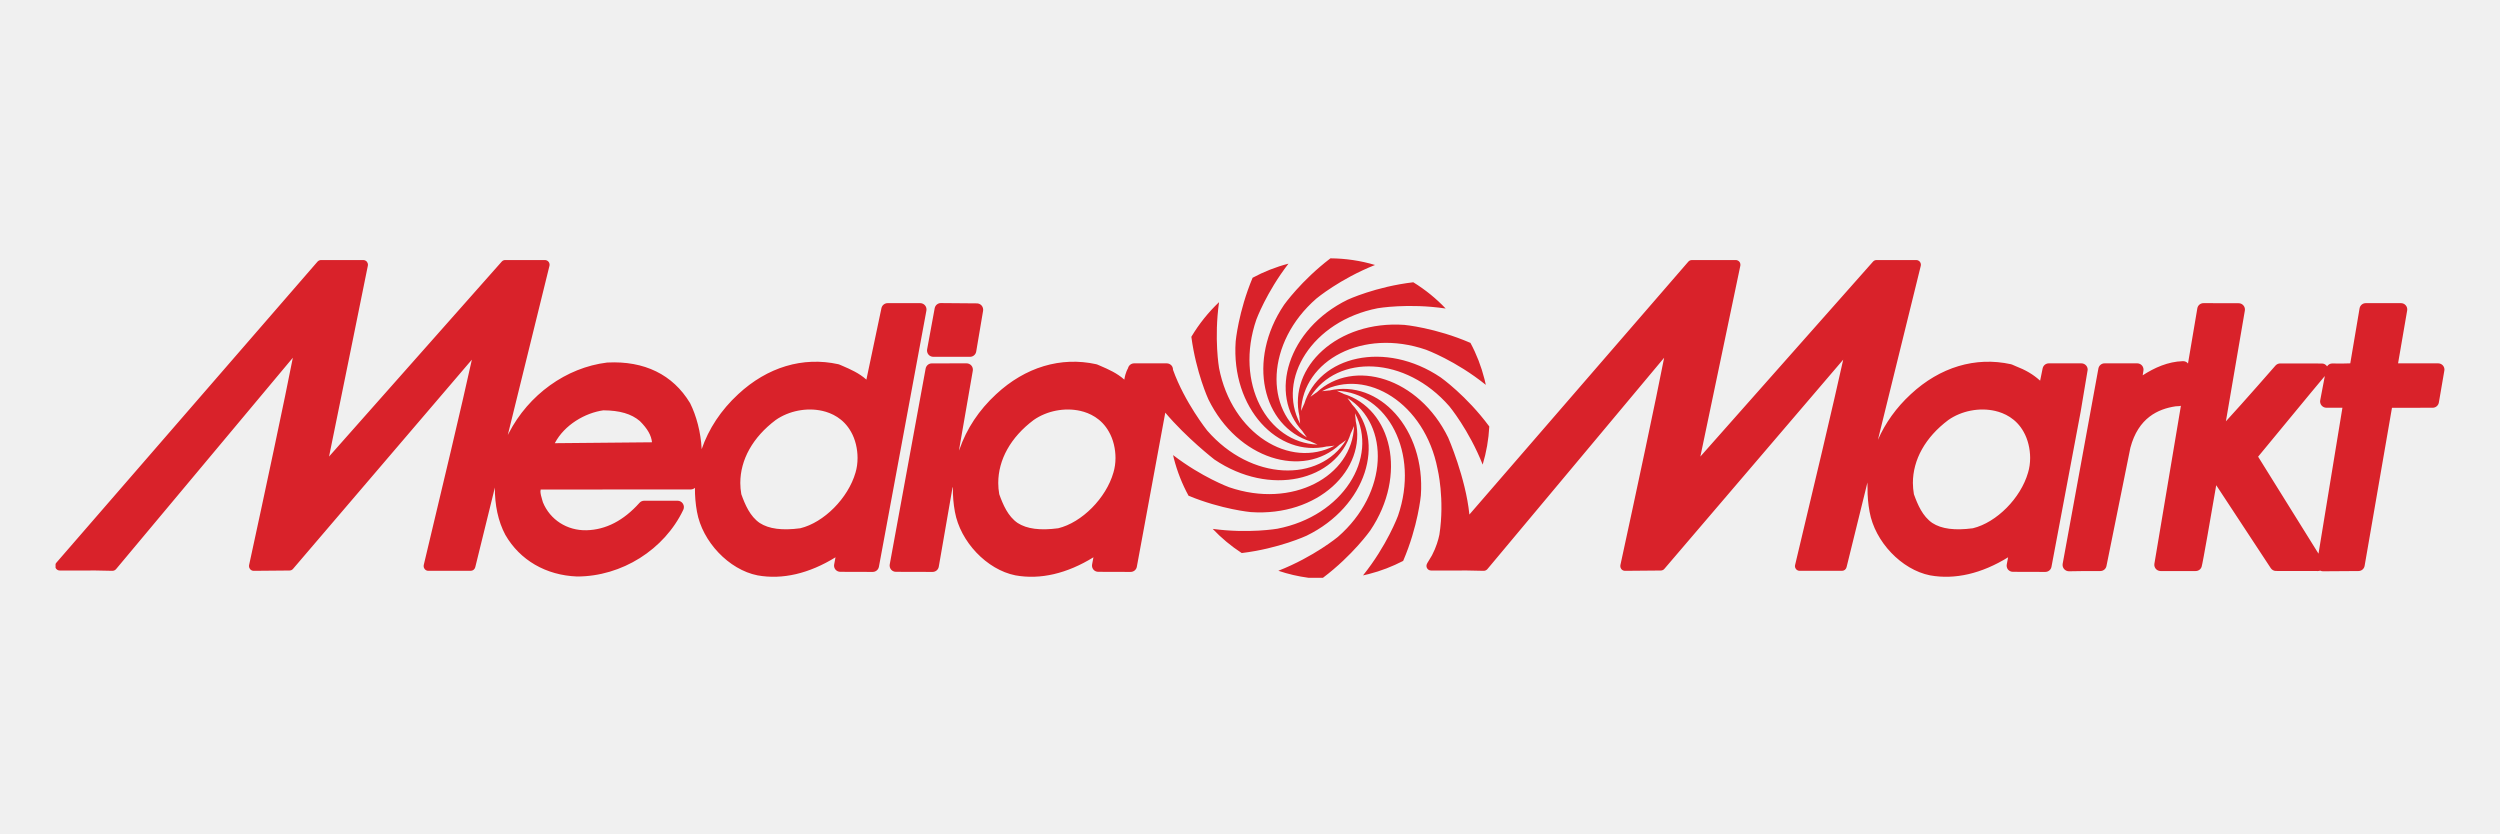
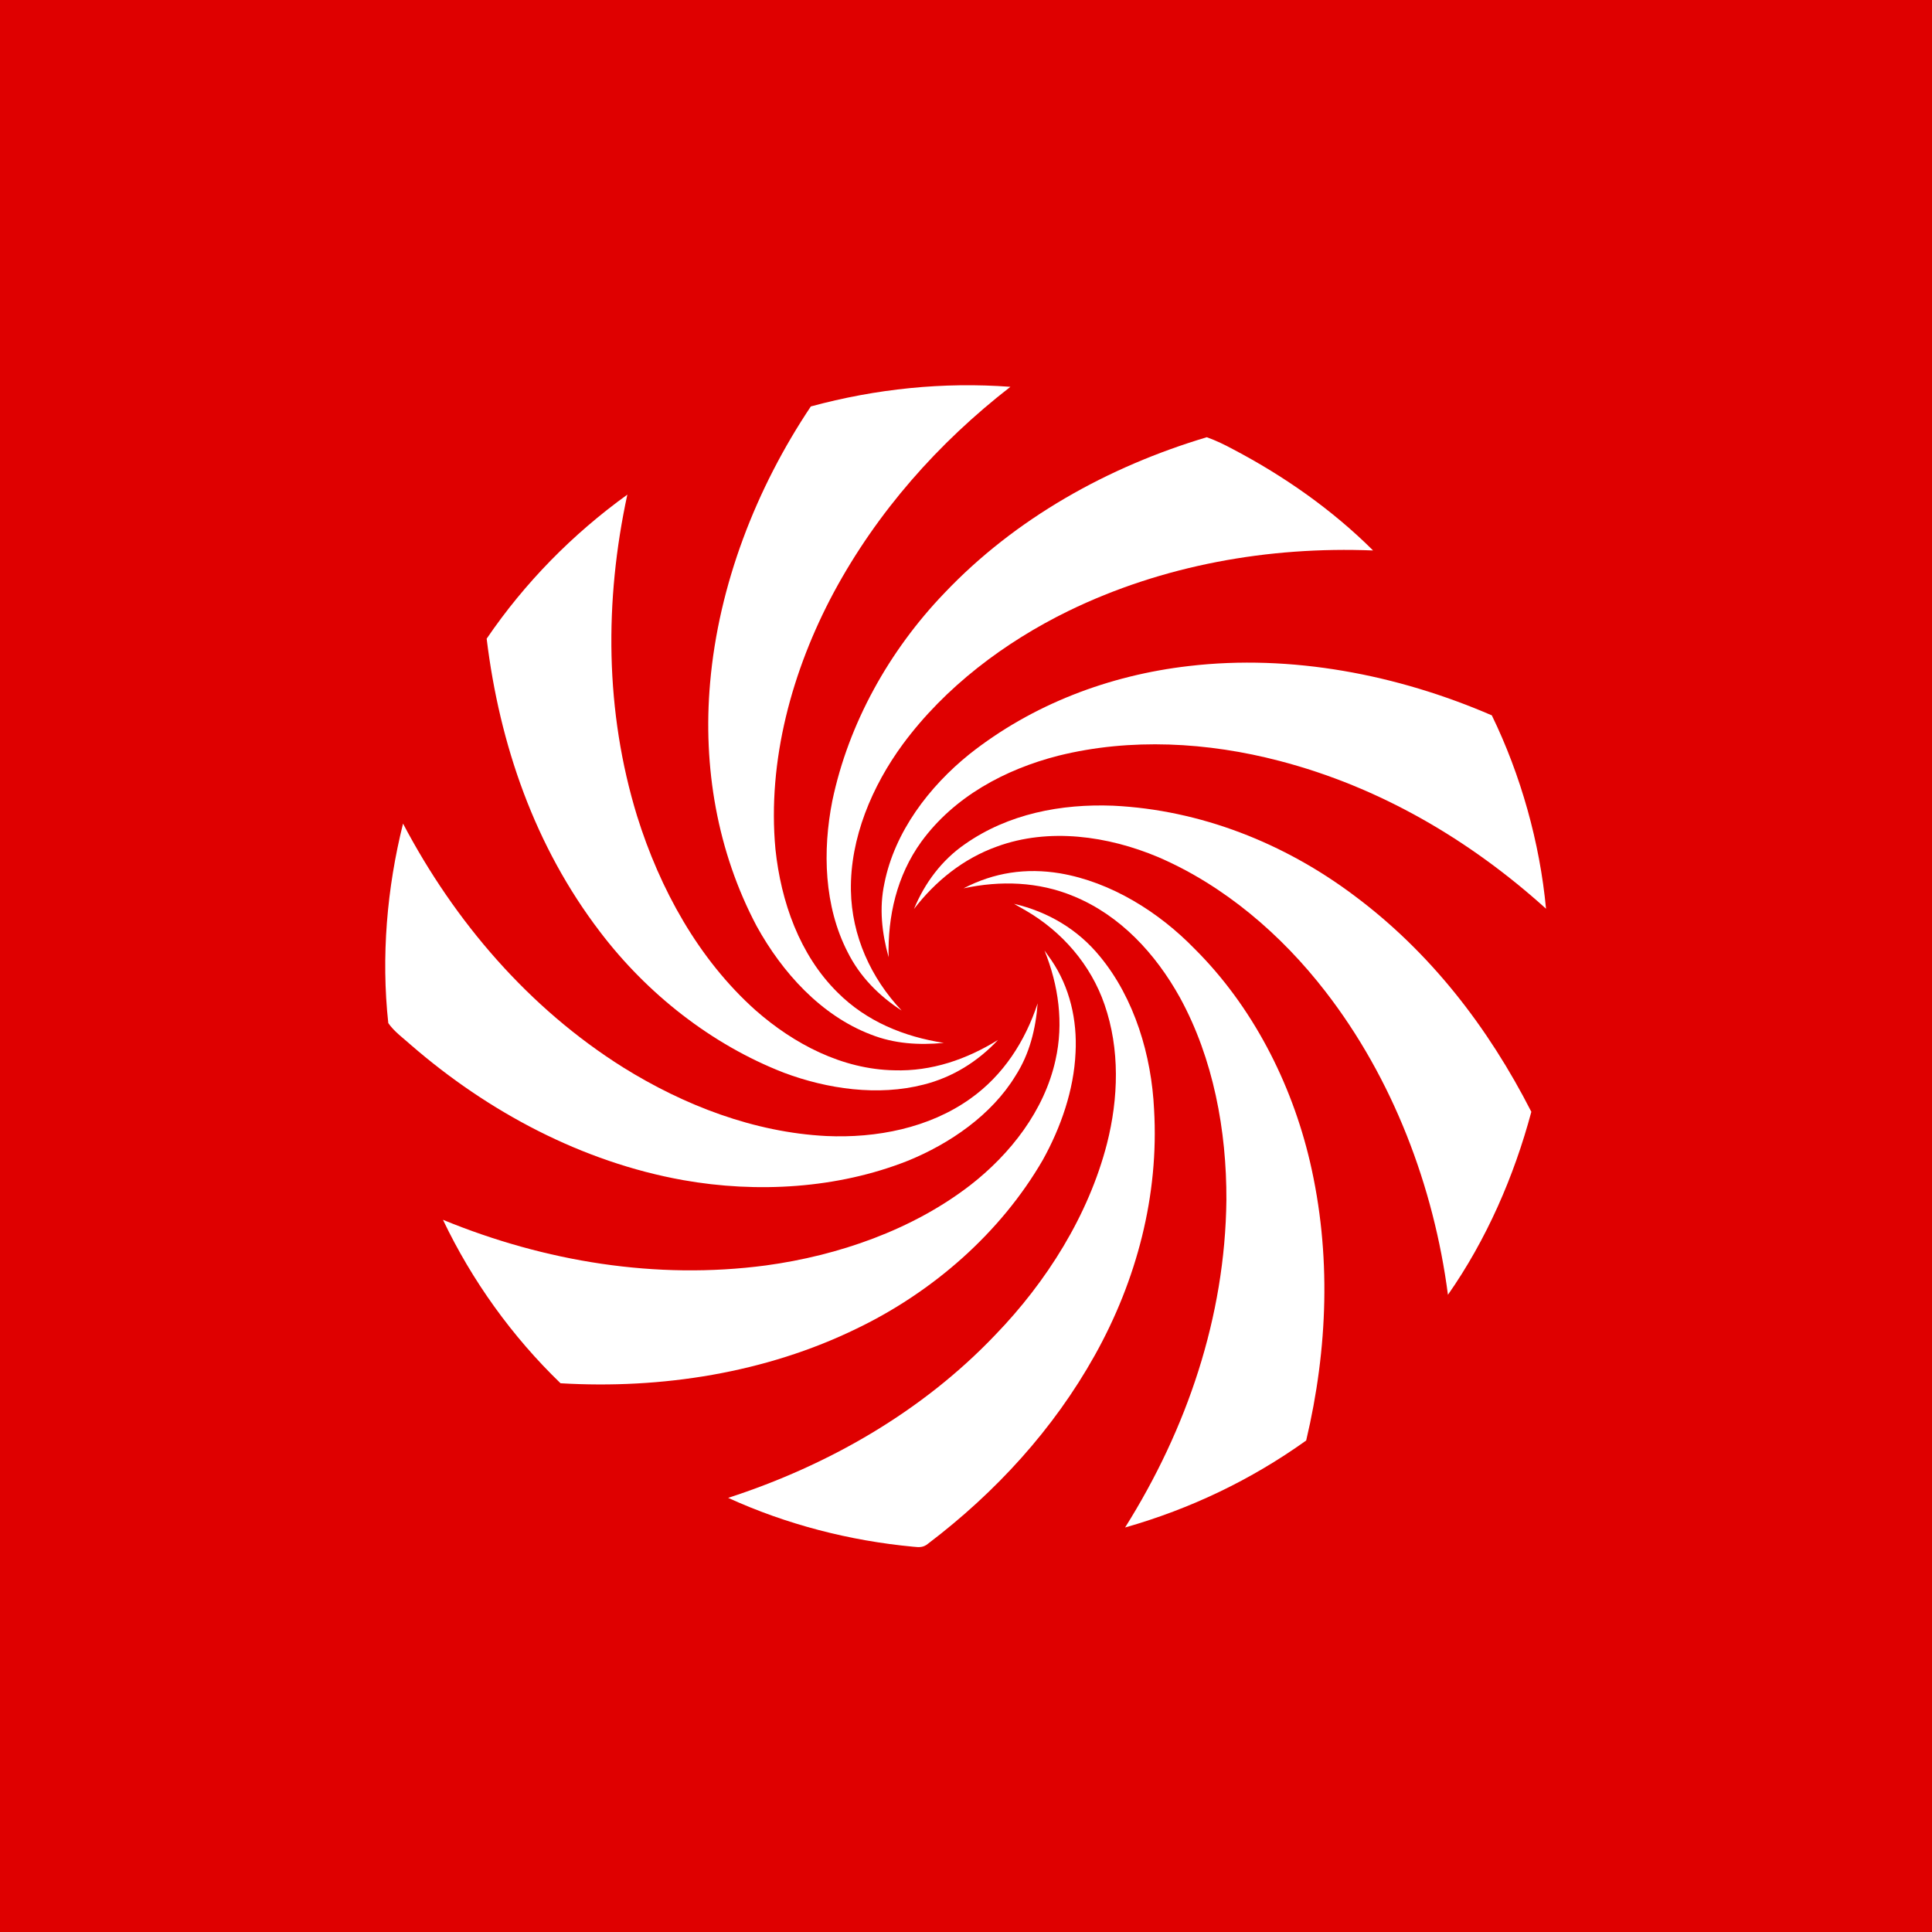
- <svg xmlns="http://www.w3.org/2000/svg" width="900px" height="300px" viewBox="0 0 900 300" version="1.1">
-   <defs />
-   <g id="Page-1" stroke="none" stroke-width="1" fill="none" fill-rule="evenodd">
-     <g id="Artboard" fill="#D9222A">
-       <g id="Media_Markt-1-Copy" transform="translate(20, 93)">
-         <path d="M751.367,42.112 L751.627,40.477 C751.754,39.821 751.568,39.136 751.147,38.617 C750.711,38.108 750.08,37.805 749.415,37.805 L737.671,37.805 C736.584,37.79 735.635,38.558 735.429,39.635 L735.102,41.412 L722.555,109.998 C722.442,110.659 722.643,111.349 723.084,111.863 C723.529,112.372 724.204,112.675 724.879,112.66 L730.673,112.572 L736.119,112.572 C737.206,112.572 738.111,111.814 738.326,110.771 L746.934,68.204 C749.777,57.417 756.921,54.206 763.243,53.271 C763.581,53.227 764.858,53.247 765.127,53.071 C760.797,78.879 755.668,109.435 755.58,109.944 C755.468,110.59 755.659,111.261 756.084,111.775 C756.51,112.279 757.151,112.572 757.797,112.572 L770.446,112.572 C771.43,112.572 772.311,111.941 772.595,110.987 C773.001,109.743 776.025,92.207 777.84,81.674 C782.523,88.776 797.477,111.535 797.477,111.535 C797.898,112.171 798.608,112.548 799.366,112.548 L814.482,112.572 C814.756,112.572 815.005,112.509 815.26,112.426 C815.583,112.572 815.94,112.67 816.292,112.66 L829.054,112.572 C830.155,112.567 831.08,111.775 831.261,110.712 C831.261,110.712 840.505,57.314 841.112,53.81 C844.082,53.805 855.762,53.79 855.762,53.79 C856.858,53.79 857.798,52.997 857.989,51.915 L859.961,40.433 C859.985,40.306 860,40.188 860,40.051 C860,39.532 859.809,39.014 859.476,38.607 C859.046,38.098 858.415,37.805 857.734,37.805 L843.304,37.805 C844.008,33.747 846.577,18.775 846.577,18.775 C846.592,18.643 846.607,18.516 846.607,18.393 C846.607,17.85 846.426,17.336 846.078,16.935 C845.658,16.416 845.012,16.132 844.356,16.132 L831.672,16.132 C830.576,16.132 829.637,16.925 829.446,18.002 C829.446,18.002 826.622,34.736 826.099,37.805 C824.954,37.839 823.769,37.863 823.769,37.863 L821.793,37.878 L819.693,37.839 C818.886,37.819 818.167,38.235 817.746,38.886 C817.34,38.265 816.655,37.863 815.886,37.863 L804.274,37.839 L800.873,37.839 C800.242,37.839 799.65,38.108 799.21,38.563 C799.21,38.563 787.529,51.955 781.324,58.675 C783.14,48.029 788.146,18.804 788.146,18.804 C788.16,18.667 788.175,18.55 788.175,18.413 C788.175,17.889 787.984,17.37 787.637,16.969 C787.211,16.45 786.58,16.161 785.914,16.161 L773.28,16.132 C772.169,16.127 771.22,16.915 771.039,17.997 C770.745,19.739 769.434,27.517 767.677,37.878 C767.657,37.844 767.643,37.819 767.618,37.79 C767.173,37.266 766.527,36.992 765.842,37.017 C760.459,37.173 755.6,39.381 751.367,42.112 Z M814.658,106.322 C809.456,97.962 794.258,73.559 792.922,71.405 C794.678,69.33 813.18,46.781 816.938,42.366 L815.275,51.108 C815.147,51.773 815.333,52.459 815.764,52.968 C816.195,53.482 816.826,53.79 817.506,53.79 L823.27,53.79 C822.615,57.774 816.586,94.517 814.658,106.322 Z M380.827,77.132 C378.189,86.343 369.469,95.109 360.959,97.174 C354.451,98.036 349.675,97.424 346.348,95.27 C342.844,92.862 341.087,88.683 339.727,84.909 C339.492,83.558 339.37,82.197 339.37,80.871 C339.37,72.482 343.857,64.396 352.112,58.205 C356.859,54.881 363.303,53.628 368.96,54.926 C372.151,55.66 376.515,57.559 379.241,62.492 C380.768,65.17 381.58,68.561 381.58,71.87 C381.58,73.701 381.326,75.497 380.827,77.132 Z M316.493,17.928 L313.763,32.759 C313.636,33.419 313.817,34.109 314.247,34.643 C314.678,35.152 315.314,35.455 316.004,35.455 L329.201,35.455 C330.288,35.455 331.232,34.682 331.428,33.596 L333.909,18.897 C334.017,18.242 333.84,17.551 333.42,17.038 C332.989,16.524 332.353,16.22 331.697,16.215 L318.725,16.108 C317.638,16.098 316.704,16.871 316.493,17.928 Z M287.985,77.132 L287.985,77.132 C288.479,75.497 288.719,73.701 288.719,71.87 C288.719,68.561 287.916,65.17 286.394,62.492 C283.654,57.559 279.294,55.66 276.099,54.926 C270.457,53.628 263.997,54.881 259.251,58.205 C251.01,64.396 246.508,72.482 246.508,80.871 C246.508,82.197 246.636,83.558 246.871,84.909 C248.231,88.683 249.988,92.862 253.496,95.27 C256.824,97.424 261.604,98.036 268.103,97.174 C276.617,95.109 285.328,86.343 287.985,77.132 Z M179.724,66.55 L179.724,66.55 C185.126,66.501 210.997,66.256 214.721,66.222 C214.452,63.716 213.131,61.367 210.366,58.596 C207.313,55.983 203.129,54.754 197.188,54.72 C190.753,55.621 183.237,59.854 179.724,66.55 Z M710.101,77.132 C707.469,86.343 698.754,95.109 690.234,97.174 C683.721,98.036 678.945,97.424 675.637,95.27 C672.124,92.862 670.362,88.683 669.002,84.909 C668.777,83.558 668.64,82.197 668.64,80.871 C668.64,72.482 673.132,64.396 681.397,58.205 C686.129,54.881 692.588,53.628 698.24,54.926 C701.425,55.66 705.8,57.559 708.521,62.492 C710.033,65.17 710.85,68.561 710.85,71.87 C710.85,73.701 710.601,75.497 710.101,77.132 Z M0,111.412 L0,110.008 C0.069,109.861 0.157,109.719 0.269,109.597 L94.305,1.194 C94.633,0.832 95.093,0.617 95.592,0.617 L110.776,0.617 C111.275,0.617 111.755,0.847 112.083,1.238 C112.327,1.542 112.469,1.938 112.469,2.305 C112.469,2.413 112.445,2.54 112.425,2.653 C112.425,2.653 100.647,60.833 98.459,71.356 C105.873,62.977 160.61,1.194 160.61,1.194 C160.923,0.817 161.393,0.617 161.868,0.617 L176.156,0.617 C176.68,0.617 177.174,0.852 177.497,1.263 C177.815,1.674 177.933,2.217 177.801,2.716 L162.802,63.623 C162.925,63.398 163.032,63.178 163.145,62.962 C170.284,49.077 183.849,39.317 198.529,37.521 C198.573,37.511 198.632,37.511 198.69,37.511 C211.966,36.836 222.213,41.862 228.359,52.013 C228.393,52.067 228.418,52.116 228.457,52.175 C230.664,56.609 232.308,62.566 232.601,68.699 C235.107,61.386 239.56,54.622 245.75,48.915 C256.241,39.156 269.033,35.313 281.785,38.113 C281.917,38.142 282.073,38.196 282.206,38.25 L283.39,38.759 C286.218,39.978 289.296,41.329 291.899,43.663 C293.279,37.173 297.321,17.928 297.321,17.928 C297.546,16.886 298.471,16.132 299.543,16.132 L311.267,16.132 C311.947,16.132 312.584,16.436 313.014,16.94 C313.445,17.459 313.626,18.144 313.508,18.804 L296.406,111.04 C296.201,112.117 295.266,112.89 294.17,112.89 L282.538,112.856 C281.858,112.856 281.212,112.572 280.782,112.058 C280.439,111.647 280.258,111.133 280.258,110.61 C280.258,110.468 280.273,110.326 280.302,110.194 C280.302,110.194 280.596,108.647 280.782,107.624 C271.298,113.478 261.697,115.759 252.703,114.129 C242.418,112.083 232.841,102.025 230.913,91.247 C230.385,88.36 230.15,85.467 230.179,82.618 C229.773,82.985 229.235,83.206 228.657,83.206 C228.657,83.206 177.209,83.225 174.649,83.23 C174.591,83.45 174.556,83.651 174.556,83.886 C174.556,84.713 174.84,85.785 175.212,87.009 C175.212,87.009 175.369,87.567 175.442,87.806 C178.006,94.106 184.157,98.055 191.135,97.889 C198.074,97.732 204.504,94.409 210.214,88.022 C210.635,87.537 211.257,87.263 211.893,87.263 L223.935,87.263 C224.713,87.263 225.442,87.664 225.849,88.325 C226.269,88.981 226.323,89.808 225.995,90.508 C219.159,104.883 203.828,114.54 187.739,114.54 C176.548,114.104 167.153,108.657 161.922,99.548 C159.318,94.693 158.085,88.668 158.159,82.501 L151.093,111.197 C150.902,111.97 150.212,112.499 149.434,112.499 L134.201,112.499 C133.687,112.499 133.193,112.259 132.879,111.848 C132.63,111.54 132.503,111.168 132.503,110.801 C132.503,110.659 132.522,110.536 132.547,110.404 C138.497,85.628 146.84,50.413 149.869,36.478 C142.583,45.009 85.487,111.799 85.487,111.799 C85.174,112.176 84.709,112.386 84.215,112.386 L71.345,112.499 C70.827,112.499 70.347,112.274 70.019,111.863 C69.775,111.564 69.638,111.187 69.638,110.801 C69.638,110.683 69.642,110.561 69.672,110.443 C75.118,85.374 82.737,49.674 85.419,35.788 C78.397,44.177 21.771,111.897 21.771,111.897 C21.443,112.284 20.939,112.509 20.415,112.499 C16.021,112.347 12.708,112.367 8.862,112.386 L1.532,112.386 C0.876,112.401 0.274,112.014 0,111.412 Z M731.035,38.617 C730.614,38.108 729.978,37.805 729.303,37.805 L717.569,37.805 C716.502,37.805 715.567,38.554 715.352,39.601 L714.447,44.04 C711.839,41.706 709.24,40.208 705.516,38.759 L704.347,38.25 C704.205,38.196 704.063,38.142 703.916,38.113 C691.174,35.313 678.373,39.156 667.886,48.915 C662.655,53.731 658.687,59.316 656.054,65.331 L671.473,2.716 C671.6,2.217 671.488,1.674 671.165,1.263 C670.847,0.852 670.357,0.617 669.834,0.617 L655.55,0.617 C655.051,0.617 654.601,0.817 654.278,1.194 C654.278,1.194 599.545,62.977 592.132,71.356 C594.314,60.833 606.523,2.653 606.523,2.653 C606.523,2.54 606.553,2.413 606.553,2.305 C606.553,1.928 606.435,1.542 606.176,1.238 C605.853,0.847 605.369,0.617 604.865,0.617 L589.083,0.617 C588.584,0.617 588.119,0.832 587.801,1.194 L508.979,92.236 C507.658,78.982 501.35,64.548 501.35,64.548 C490.785,42.9 467.283,35.886 453.953,48.303 L453.86,48.323 L451.771,49.84 C461.44,34.408 485.97,35.093 501.766,53.266 C501.766,53.266 508.783,61.704 513.765,74.259 C515.091,69.824 515.903,65.233 516.148,60.539 C507.927,49.409 498.659,42.875 498.659,42.875 C478.709,29.416 454.824,35.103 449.485,52.517 L449.417,52.591 L448.384,54.945 C449.035,36.733 470.615,25.069 493.369,32.905 C493.369,32.905 504.081,36.836 514.895,45.553 C514.748,44.858 514.601,44.163 514.411,43.468 C513.241,38.867 511.548,34.501 509.361,30.439 C496.746,24.976 485.569,23.958 485.569,23.958 C461.552,22.289 443.726,39.131 447.807,56.893 L447.778,56.986 L448.047,59.551 C439.518,43.448 452.368,22.573 475.988,17.963 C475.988,17.963 486.954,16.059 500.44,18.07 C497.02,14.458 493.115,11.291 488.784,8.619 C475.264,10.205 465.178,14.884 465.178,14.884 C443.56,25.436 436.533,48.954 448.947,62.297 L448.962,62.375 L450.489,64.479 C435.05,54.798 435.75,30.267 453.904,14.478 C453.904,14.478 462.389,7.4 475.009,2.393 C469.803,0.832 464.405,0.039 458.959,0 C448.409,8.032 442.248,16.759 442.248,16.759 C428.796,36.723 434.473,60.593 451.883,65.943 L451.947,66.002 L454.315,67.054 C436.112,66.398 424.451,44.814 432.285,22.049 C432.285,22.049 435.892,12.236 443.848,1.919 C439.293,3.098 434.981,4.821 430.94,6.989 C425.801,19.25 424.842,29.92 424.842,29.92 C423.164,53.947 440.017,71.777 457.775,67.7 L457.853,67.725 L460.437,67.436 C444.333,75.986 423.443,63.124 418.858,39.488 C418.858,39.488 417.018,28.931 418.858,15.775 C415.021,19.411 411.665,23.586 408.885,28.246 C410.608,41.211 415.007,50.736 415.007,50.736 C425.562,72.374 449.065,79.393 462.399,66.971 L462.497,66.951 L464.581,65.439 C454.922,80.871 430.382,80.186 414.601,62.013 C414.601,62.013 406.507,51.896 402.279,40.12 C402.284,39.567 402.118,39.038 401.775,38.617 C401.34,38.108 400.703,37.805 400.018,37.805 L388.299,37.805 C387.222,37.805 386.297,38.554 386.072,39.601 C386.072,39.601 385.172,40.967 384.756,43.663 C382.153,41.329 379.07,39.978 376.251,38.759 L375.062,38.25 C374.925,38.196 374.773,38.142 374.636,38.113 C361.899,35.313 349.103,39.156 338.611,48.915 C332.416,54.622 327.963,61.386 325.438,68.699 C325.438,68.699 325.36,68.884 325.223,69.178 L330.21,40.448 C330.317,39.797 330.136,39.116 329.705,38.607 C329.265,38.098 328.629,37.8 327.963,37.805 L315.456,37.819 C314.36,37.829 313.425,38.607 313.225,39.694 L300.301,110.194 C300.189,110.854 300.37,111.535 300.8,112.058 C301.226,112.567 301.867,112.856 302.537,112.856 L315.72,112.89 C316.836,112.89 317.78,112.093 317.961,111.001 L322.943,82.32 C322.997,82.501 323.041,82.618 323.041,82.618 C322.997,85.467 323.232,88.36 323.765,91.247 C325.703,102.025 335.259,112.083 345.56,114.129 C354.544,115.759 364.155,113.478 373.638,107.624 C373.452,108.647 373.154,110.194 373.154,110.194 C373.129,110.326 373.119,110.468 373.119,110.61 C373.119,111.133 373.301,111.647 373.638,112.058 C374.064,112.572 374.705,112.856 375.395,112.856 L387.026,112.89 C388.123,112.89 389.067,112.117 389.258,111.04 L399.5,55.552 C407.163,64.656 417.189,72.428 417.189,72.428 C437.135,85.898 461.004,80.21 466.343,62.801 L466.421,62.727 L467.459,60.363 C466.808,78.576 445.223,90.244 422.464,82.398 C422.464,82.398 412.653,78.791 402.313,70.832 C402.401,71.209 402.475,71.601 402.573,71.983 C403.801,76.75 405.577,81.267 407.877,85.467 C419.905,90.42 430.279,91.355 430.279,91.355 C454.281,93.034 472.112,76.182 468.031,58.42 L468.066,58.327 L467.782,55.753 C476.321,71.855 463.466,92.765 439.841,97.341 C439.841,97.341 429.516,99.147 416.573,97.4 C419.67,100.664 423.164,103.591 427.02,106.097 C440.433,104.477 450.371,99.852 450.371,99.852 C472,89.304 479.032,65.781 466.612,52.454 L466.588,52.351 L465.071,50.271 C480.509,59.942 479.819,84.464 461.66,100.268 C461.66,100.268 452.999,107.463 440.198,112.479 C443.731,113.669 447.357,114.515 451.032,115 L456.268,115 C467.023,106.89 473.297,97.977 473.297,97.977 C486.763,78.018 481.087,54.133 463.671,48.798 L463.598,48.724 L461.244,47.682 C479.452,48.342 491.113,69.927 483.279,92.691 C483.279,92.691 479.364,103.341 470.688,114.143 C471.388,113.987 472.059,113.845 472.748,113.664 C477.148,112.548 481.287,110.918 485.138,108.931 C490.521,96.406 491.51,85.34 491.51,85.34 C493.198,61.342 476.34,43.492 458.572,47.574 L458.499,47.554 L455.93,47.829 C472.019,39.293 492.919,52.15 497.514,75.786 C497.514,75.786 500.166,86.637 498.179,99.489 C497.798,101.344 497.02,104.036 495.522,106.905 C495.067,107.702 494.5,108.647 493.814,109.743 C493.829,109.729 493.834,109.714 493.834,109.714 C493.829,109.743 493.8,109.768 493.78,109.802 C493.766,109.836 493.766,109.841 493.766,109.866 C493.496,110.326 493.438,110.898 493.668,111.412 C493.937,112.014 494.544,112.401 495.214,112.386 L502.534,112.386 C506.381,112.367 509.689,112.347 514.088,112.499 C514.611,112.509 515.11,112.284 515.448,111.897 C515.448,111.897 572.074,44.177 579.091,35.788 C576.405,49.674 568.791,85.374 563.339,110.443 C563.32,110.561 563.31,110.683 563.31,110.801 C563.31,111.187 563.437,111.564 563.677,111.863 C564,112.274 564.489,112.499 565.018,112.499 L577.892,112.386 C578.382,112.386 578.847,112.176 579.165,111.799 C579.165,111.799 636.246,45.009 643.552,36.478 C640.508,50.413 632.174,85.628 626.234,110.404 C626.195,110.536 626.175,110.659 626.175,110.801 C626.175,111.168 626.302,111.54 626.542,111.848 C626.87,112.259 627.35,112.499 627.878,112.499 L643.106,112.499 C643.884,112.499 644.574,111.97 644.76,111.197 L651.352,84.454 L652.267,80.695 C652.296,81.767 652.311,82.618 652.311,82.618 C652.281,85.467 652.516,88.36 653.05,91.247 C654.973,102.025 664.549,112.083 674.83,114.129 C683.814,115.759 693.435,113.478 702.918,107.624 C702.727,108.647 702.433,110.194 702.433,110.194 C702.409,110.326 702.394,110.468 702.394,110.61 C702.394,111.133 702.57,111.647 702.903,112.058 C703.349,112.572 703.99,112.856 704.655,112.856 L716.296,112.89 C717.402,112.89 718.337,112.117 718.533,111.04 L729.044,55.175 L731.564,40.12 C731.574,39.567 731.402,39.038 731.035,38.617 L731.035,38.617 Z" id="Fill-2" />
-       </g>
-     </g>
-   </g>
+ <svg xmlns="http://www.w3.org/2000/svg" version="1.1" viewBox="0 0 512 512" width="512.0pt" height="512.0pt">
+   <circle cx="510" cy="2" r="1" fill="#f0f0f0" opacity="0.01" />
+   <circle cx="508" cy="2" r="1" fill="#f1f1f1" opacity="0.01" />
+   <circle cx="506" cy="2" r="1" fill="#f2f2f2" opacity="0.01" />
+   <path d="M 0.00 0.00 L 512.00 0.00 L 512.00 512.00 L 0.00 512.00 L 0.00 0.00 Z" fill="#df0000" />
+   <path d="M 267.77 102.51 C 248.66 117.34 232.45 135.66 220.96 156.99 C 209.93 177.58 203.32 201.58 205.50 225.04 C 206.96 238.91 211.88 253.05 221.97 263.02 C 229.63 270.69 239.55 274.74 250.13 276.38 C 243.51 277.01 236.99 276.62 230.76 274.15 C 217.50 269.07 207.26 257.65 200.53 245.45 C 190.06 225.67 186.24 203.23 188.18 181.01 C 190.44 154.95 200.39 129.38 214.88 107.71 C 232.12 103.03 249.95 101.18 267.77 102.51 Z" fill="#ffffff" />
+   <path d="M 319.81 115.87 C 322.26 116.74 324.59 117.88 326.87 119.11 C 340.34 126.19 353.09 135.13 363.88 145.88 C 336.18 144.77 308.12 149.76 283.11 161.93 C 266.25 170.18 250.44 182.06 239.24 197.25 C 231.12 208.31 225.26 222.11 225.50 236.00 C 225.71 247.97 230.78 259.18 238.95 267.81 C 232.93 263.91 227.87 258.81 224.65 252.35 C 218.37 240.20 217.96 225.44 220.57 212.26 C 224.87 191.66 235.71 172.35 250.23 157.22 C 269.07 137.35 293.71 123.66 319.81 115.87 Z" fill="#ffffff" />
+   <path d="M 166.25 131.08 C 160.16 159.31 160.32 188.53 168.83 216.25 C 174.86 235.54 185.05 254.18 200.26 267.76 C 210.43 276.69 223.20 283.38 236.97 283.64 C 246.87 283.96 256.14 280.76 264.47 275.60 C 259.12 281.34 252.40 285.51 244.77 287.43 C 232.70 290.54 219.26 288.61 207.71 284.27 C 188.51 276.80 171.48 263.34 159.04 246.98 C 141.73 224.33 132.40 197.38 128.97 169.26 C 139.05 154.45 151.73 141.55 166.25 131.08 Z" fill="#ffffff" />
+   <path d="M 315.04 176.51 C 342.19 173.31 370.38 178.77 395.35 189.58 C 403.04 205.40 408.07 223.32 409.71 240.82 C 389.45 222.53 365.60 208.55 339.08 201.65 C 320.09 196.68 299.63 195.51 280.48 200.27 C 266.36 203.88 252.86 211.12 244.14 223.09 C 237.68 232.05 235.23 242.73 235.49 253.68 C 233.71 247.24 232.96 240.68 234.38 234.08 C 237.09 220.44 246.24 208.45 256.90 199.87 C 273.57 186.66 293.98 178.93 315.04 176.51 Z" fill="#ffffff" />
+   <path d="M 295.02 213.52 C 318.13 214.64 340.31 223.42 358.75 237.24 C 379.02 252.31 394.39 272.24 405.82 294.64 C 401.23 311.79 393.92 328.55 383.72 343.13 C 379.97 314.36 369.09 285.78 351.25 262.76 C 339.62 247.71 324.44 234.66 306.87 227.11 C 293.60 221.54 277.99 219.29 264.21 224.34 C 255.31 227.53 247.96 233.44 242.22 240.88 C 245.05 234.02 249.56 227.96 255.70 223.72 C 267.19 215.66 281.18 212.98 295.02 213.52 Z" fill="#ffffff" />
+   <path d="M 106.81 218.26 C 120.47 244.23 140.17 267.19 165.12 282.86 C 181.29 292.94 199.86 300.09 219.01 301.06 C 232.23 301.66 246.22 298.96 257.15 291.16 C 265.88 284.96 271.67 275.98 274.99 265.89 C 274.47 272.71 272.85 279.29 269.12 285.09 C 262.79 295.51 251.66 303.12 240.53 307.64 C 221.91 315.00 200.62 316.23 181.01 312.74 C 154.29 307.95 129.40 294.69 108.99 277.01 C 106.94 275.16 104.47 273.41 102.90 271.13 C 100.99 253.55 102.53 235.41 106.81 218.26 Z" fill="#ffffff" />
+   <path d="M 280.92 231.44 C 294.45 233.75 307.10 241.69 316.57 251.43 C 331.87 266.64 342.21 286.86 347.13 307.76 C 352.85 332.20 351.91 357.42 346.15 381.75 C 331.54 392.20 315.43 399.89 298.16 404.80 C 314.55 378.71 324.67 348.99 325.01 318.00 C 325.08 299.65 321.56 280.53 312.67 264.32 C 306.25 252.77 296.92 242.59 284.50 237.50 C 275.20 233.63 265.12 233.32 255.35 235.42 C 263.47 231.21 271.88 229.95 280.92 231.44 Z" fill="#ffffff" />
+   <path d="M 268.71 239.52 C 277.70 241.60 285.69 246.32 291.52 253.50 C 300.69 264.61 305.17 279.79 305.84 294.01 C 307.17 316.80 301.22 339.31 290.14 359.15 C 279.17 378.80 263.87 395.47 246.00 409.05 C 244.73 410.13 243.65 410.07 242.05 409.90 C 225.15 408.32 208.42 404.00 192.97 396.95 C 219.54 388.33 244.41 374.08 263.76 353.76 C 277.33 339.73 288.47 322.09 293.36 303.08 C 296.42 291.05 296.82 278.05 292.71 266.21 C 289.07 255.64 281.46 246.89 271.84 241.30 C 270.80 240.70 269.76 240.11 268.71 239.52 Z" fill="#ffffff" />
+   <path d="M 276.81 251.90 C 277.41 252.73 278.01 253.58 278.60 254.42 C 283.52 261.63 285.49 270.34 285.03 278.99 C 284.59 288.88 281.15 298.74 276.38 307.35 C 265.16 326.76 247.21 342.36 227.10 352.06 C 202.91 363.87 175.28 368.16 148.55 366.58 C 135.70 354.18 125.07 339.38 117.39 323.26 C 144.41 334.36 173.92 339.21 202.99 335.35 C 222.09 332.75 241.73 325.97 257.10 314.11 C 267.77 305.83 276.77 294.32 279.72 280.92 C 281.93 271.11 280.53 261.15 276.81 251.90 Z" fill="#ffffff" />
</svg>
